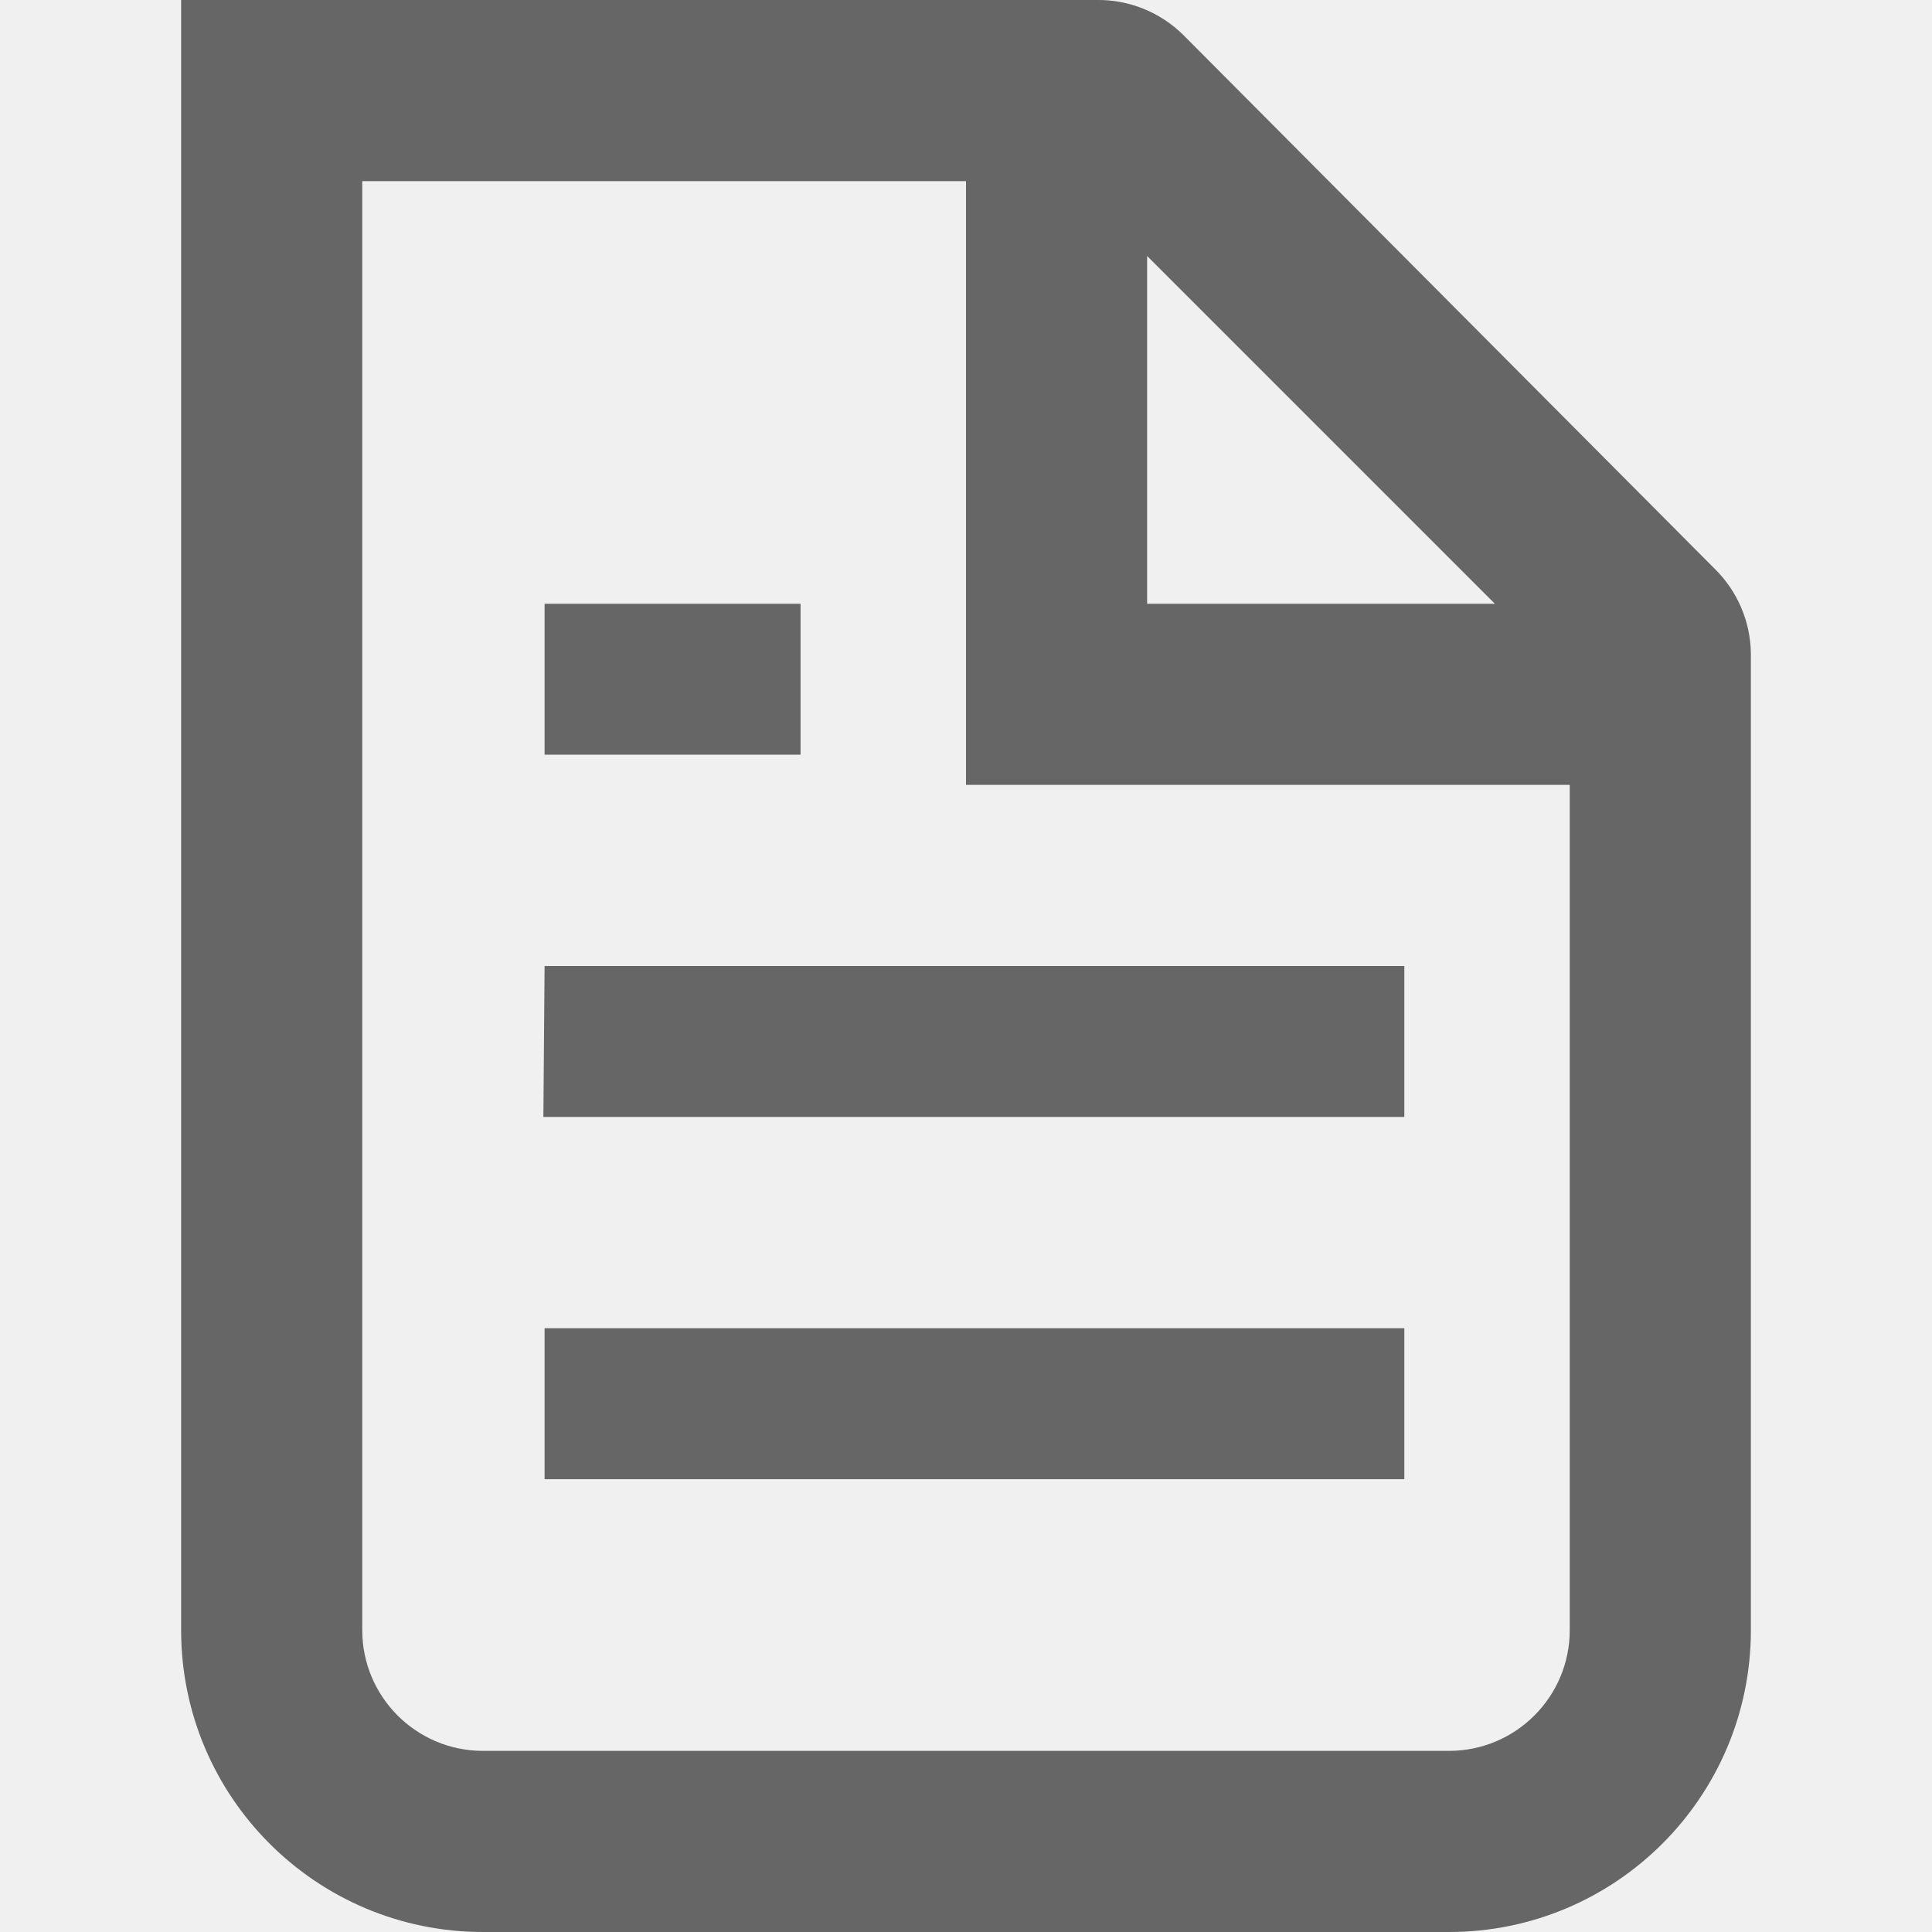
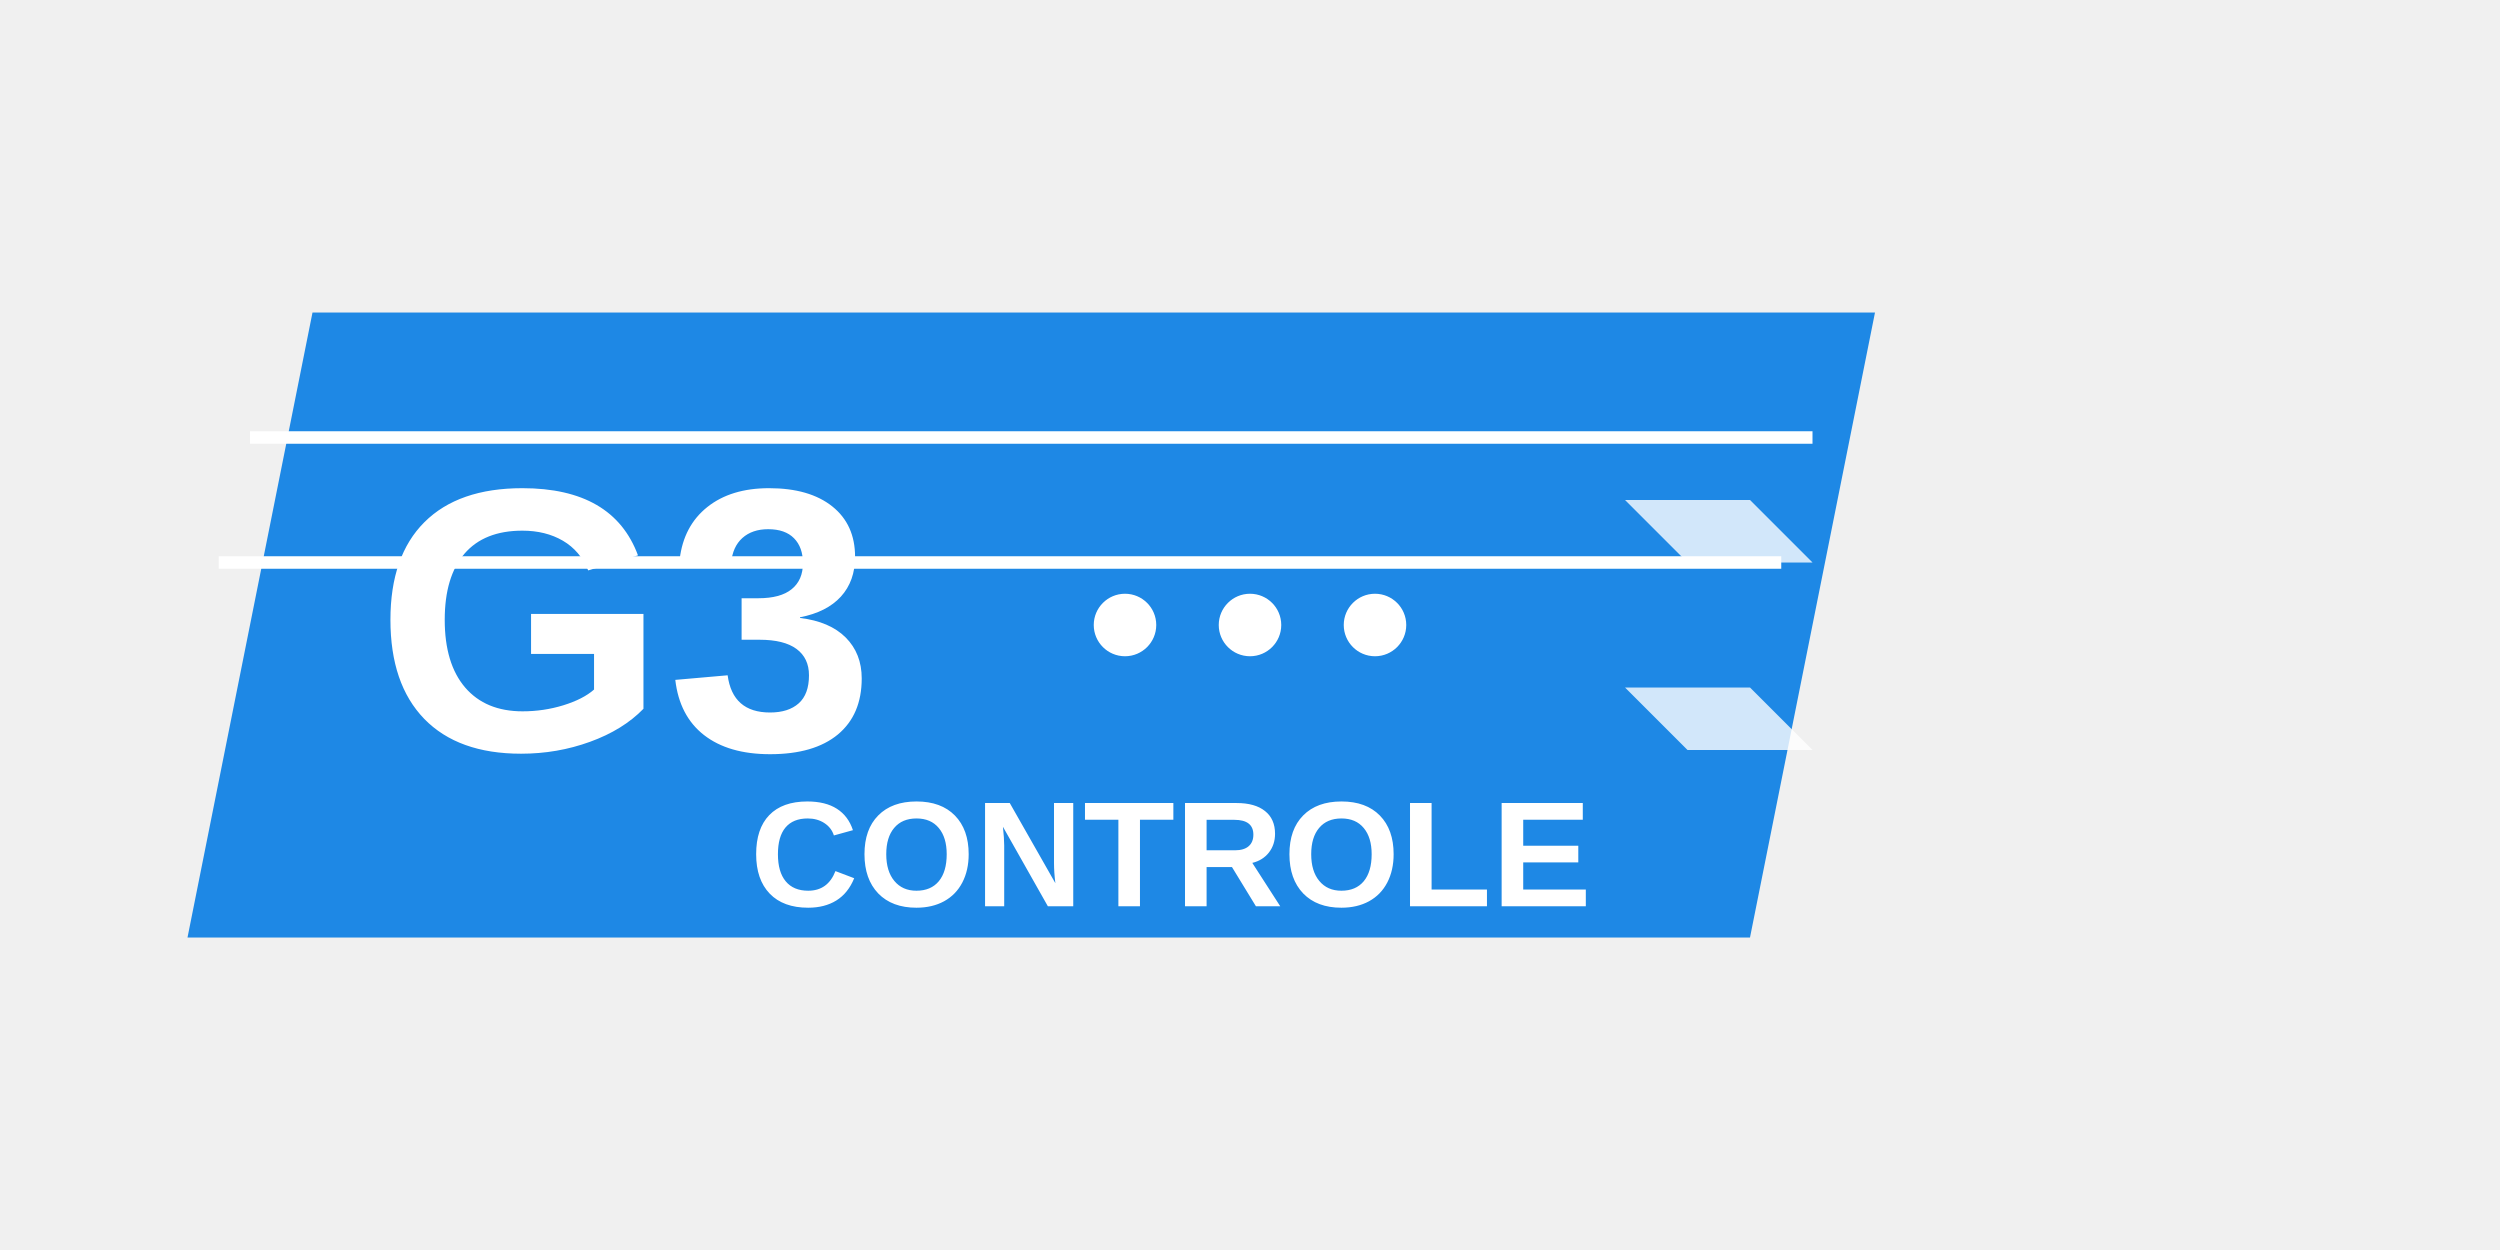
- <svg xmlns="http://www.w3.org/2000/svg" fill="none" viewBox="0 0 16 16">
-   <path d="M14.5 13.5V5.41a1 1 0 0 0-.3-.7L9.8.29A1 1 0 0 0 9.08 0H1.5v13.5A2.5 2.5 0 0 0 4 16h8a2.5 2.5 0 0 0 2.5-2.5m-1.5 0v-7H8v-5H3v12a1 1 0 0 0 1 1h8a1 1 0 0 0 1-1M9.5 5V2.12L12.38 5zM5.13 5h-.62v1.25h2.12V5zm-.62 3h7.12v1.25H4.5zm.62 3h-.62v1.25h7.12V11z" clip-rule="evenodd" fill="#666" fill-rule="evenodd" />
+ <svg xmlns="http://www.w3.org/2000/svg" viewBox="0 0 400 200">
+   <path d="M50 50 L300 50 L280 150 L30 150 Z" fill="#1E88E5" />
+   <path d="M40 70 L290 70" stroke="white" stroke-width="2" />
+   <path d="M35 90 L285 90" stroke="white" stroke-width="2" />
+   <text x="60" y="120" font-family="Arial" font-weight="900" font-size="60" fill="white">G3</text>
+   <circle cx="180" cy="100" r="5" fill="white" />
+   <circle cx="200" cy="100" r="5" fill="white" />
+   <circle cx="220" cy="100" r="5" fill="white" />
+   <text x="120" y="145" font-family="Arial" font-weight="bold" font-size="24" fill="#fff">CONTROLE</text>
+   <path d="M260 80 L280 80 L290 90 L270 90 Z" fill="white" opacity="0.8" />
+   <path d="M260 110 L280 110 L290 120 L270 120 Z" fill="white" opacity="0.8" />
</svg>
